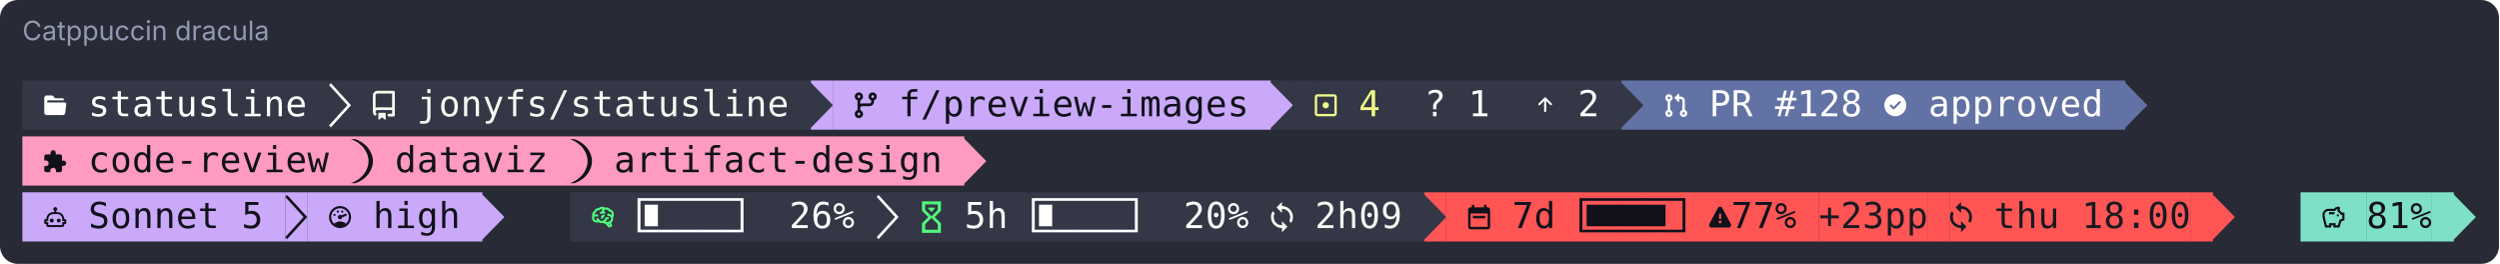
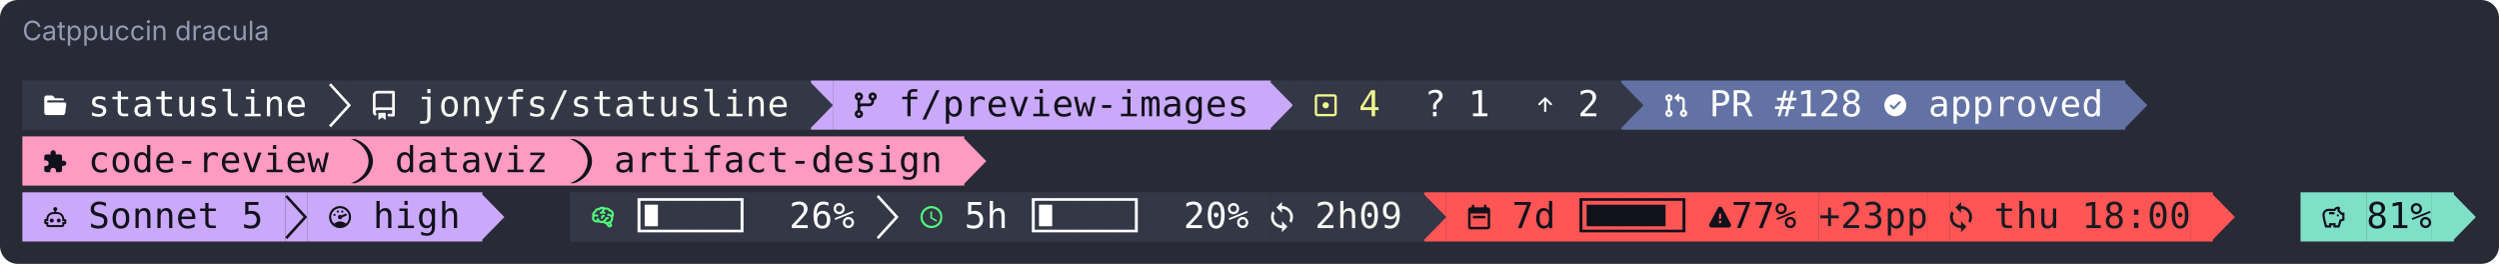
<svg xmlns="http://www.w3.org/2000/svg" width="1118" height="118" viewBox="0 0 1118 118" role="img" aria-label="Catppuccin dracula">
  <rect width="1118" height="118" rx="8" fill="#282a36" />
  <text x="10" y="18" font-family="-apple-system,Segoe UI,system-ui,sans-serif" font-size="12" fill="#9399b2">Catppuccin dracula</text>
  <rect x="10.00" y="36" width="137.20" height="22" fill="rgb(52,55,70)" />
  <path d="M133 1134H400Q466 1134 507 1080L576 989Q582 981 591 981H991Q1022 981 1045 959Q1068 936 1067 905V867H210Q187 867 170.0 850.0Q153 833 153 810Q153 786 170.0 769.0Q187 752 210 752H1123Q1154 752 1177 730Q1200 707 1199 676Q1199 670 1199 667L1144 200Q1144 144 1105.0 105.0Q1066 66 1010 66H133Q78 66 39.0 105.0Q0 144 0 200V1000Q0 1056 39.0 1095.0Q78 1134 133 1134Z" fill="rgb(255,255,255)" transform="translate(19.80 52.00) scale(0.00821 -0.00821)" />
  <text x="44.30" y="52" text-anchor="middle" font-family="ui-monospace,SFMono-Regular,Menlo,Consolas,monospace" font-size="16" fill="rgb(255,255,255)">s</text>
  <text x="54.10" y="52" text-anchor="middle" font-family="ui-monospace,SFMono-Regular,Menlo,Consolas,monospace" font-size="16" fill="rgb(255,255,255)">t</text>
  <text x="63.90" y="52" text-anchor="middle" font-family="ui-monospace,SFMono-Regular,Menlo,Consolas,monospace" font-size="16" fill="rgb(255,255,255)">a</text>
  <text x="73.70" y="52" text-anchor="middle" font-family="ui-monospace,SFMono-Regular,Menlo,Consolas,monospace" font-size="16" fill="rgb(255,255,255)">t</text>
  <text x="83.50" y="52" text-anchor="middle" font-family="ui-monospace,SFMono-Regular,Menlo,Consolas,monospace" font-size="16" fill="rgb(255,255,255)">u</text>
  <text x="93.30" y="52" text-anchor="middle" font-family="ui-monospace,SFMono-Regular,Menlo,Consolas,monospace" font-size="16" fill="rgb(255,255,255)">s</text>
  <text x="103.10" y="52" text-anchor="middle" font-family="ui-monospace,SFMono-Regular,Menlo,Consolas,monospace" font-size="16" fill="rgb(255,255,255)">l</text>
  <text x="112.90" y="52" text-anchor="middle" font-family="ui-monospace,SFMono-Regular,Menlo,Consolas,monospace" font-size="16" fill="rgb(255,255,255)">i</text>
  <text x="122.70" y="52" text-anchor="middle" font-family="ui-monospace,SFMono-Regular,Menlo,Consolas,monospace" font-size="16" fill="rgb(255,255,255)">n</text>
  <text x="132.50" y="52" text-anchor="middle" font-family="ui-monospace,SFMono-Regular,Menlo,Consolas,monospace" font-size="16" fill="rgb(255,255,255)">e</text>
  <rect x="147.20" y="36" width="9.80" height="22" fill="rgb(52,55,70)" />
  <path d="M0 1700 104 1800 1199 602 104 -600 0 -496 1000 602Z" fill="rgb(255,255,255)" transform="translate(147.20 52.00) scale(0.00821 -0.00821)" />
  <rect x="157.00" y="36" width="205.80" height="22" fill="rgb(52,55,70)" />
  <path d="M0 1138Q0 1241 73 1315Q146 1388 250 1388H1125Q1155 1388 1177.0 1366.0Q1199 1344 1200 1313V63Q1200 32 1177 10Q1155 -12 1125 -13H875Q845 -13 822 10Q800 32 800 63Q800 93 822.0 115.0Q844 137 875 138H1049V338H250Q209 338 179 308Q150 278 150 238Q150 196 178 168Q200 146 200 115Q200 85 178.0 62.0Q156 39 125 40Q95 40 72 63Q1 136 0 238ZM1049 1238H250Q209 1238 179 1209Q150 1179 150 1138V467Q199 488 250 488H1049ZM300 163Q300 174 307.0 181.0Q314 188 325 188H675Q686 188 693.0 181.0Q700 174 700 163V-162Q700 -173 693.0 -180.0Q686 -187 675 -187Q666 -187 660 -183L515 -73Q509 -68 500.0 -68.0Q491 -68 485 -73L340 -183Q334 -188 325 -187Q314 -187 307.0 -180.0Q300 -173 300 -162Z" fill="rgb(248,248,242)" transform="translate(166.80 52.00) scale(0.00821 -0.00821)" />
  <text x="191.30" y="52" text-anchor="middle" font-family="ui-monospace,SFMono-Regular,Menlo,Consolas,monospace" font-size="16" fill="rgb(248,248,242)">j</text>
  <text x="201.10" y="52" text-anchor="middle" font-family="ui-monospace,SFMono-Regular,Menlo,Consolas,monospace" font-size="16" fill="rgb(248,248,242)">o</text>
  <text x="210.90" y="52" text-anchor="middle" font-family="ui-monospace,SFMono-Regular,Menlo,Consolas,monospace" font-size="16" fill="rgb(248,248,242)">n</text>
  <text x="220.70" y="52" text-anchor="middle" font-family="ui-monospace,SFMono-Regular,Menlo,Consolas,monospace" font-size="16" fill="rgb(248,248,242)">y</text>
  <text x="230.50" y="52" text-anchor="middle" font-family="ui-monospace,SFMono-Regular,Menlo,Consolas,monospace" font-size="16" fill="rgb(248,248,242)">f</text>
  <text x="240.30" y="52" text-anchor="middle" font-family="ui-monospace,SFMono-Regular,Menlo,Consolas,monospace" font-size="16" fill="rgb(248,248,242)">s</text>
  <text x="250.10" y="52" text-anchor="middle" font-family="ui-monospace,SFMono-Regular,Menlo,Consolas,monospace" font-size="16" fill="rgb(248,248,242)">/</text>
  <text x="259.90" y="52" text-anchor="middle" font-family="ui-monospace,SFMono-Regular,Menlo,Consolas,monospace" font-size="16" fill="rgb(248,248,242)">s</text>
  <text x="269.70" y="52" text-anchor="middle" font-family="ui-monospace,SFMono-Regular,Menlo,Consolas,monospace" font-size="16" fill="rgb(248,248,242)">t</text>
  <text x="279.50" y="52" text-anchor="middle" font-family="ui-monospace,SFMono-Regular,Menlo,Consolas,monospace" font-size="16" fill="rgb(248,248,242)">a</text>
  <text x="289.30" y="52" text-anchor="middle" font-family="ui-monospace,SFMono-Regular,Menlo,Consolas,monospace" font-size="16" fill="rgb(248,248,242)">t</text>
  <text x="299.10" y="52" text-anchor="middle" font-family="ui-monospace,SFMono-Regular,Menlo,Consolas,monospace" font-size="16" fill="rgb(248,248,242)">u</text>
  <text x="308.90" y="52" text-anchor="middle" font-family="ui-monospace,SFMono-Regular,Menlo,Consolas,monospace" font-size="16" fill="rgb(248,248,242)">s</text>
  <text x="318.70" y="52" text-anchor="middle" font-family="ui-monospace,SFMono-Regular,Menlo,Consolas,monospace" font-size="16" fill="rgb(248,248,242)">l</text>
  <text x="328.50" y="52" text-anchor="middle" font-family="ui-monospace,SFMono-Regular,Menlo,Consolas,monospace" font-size="16" fill="rgb(248,248,242)">i</text>
  <text x="338.30" y="52" text-anchor="middle" font-family="ui-monospace,SFMono-Regular,Menlo,Consolas,monospace" font-size="16" fill="rgb(248,248,242)">n</text>
  <text x="348.10" y="52" text-anchor="middle" font-family="ui-monospace,SFMono-Regular,Menlo,Consolas,monospace" font-size="16" fill="rgb(248,248,242)">e</text>
  <rect x="362.80" y="36" width="9.80" height="22" fill="rgb(202,169,250)" />
  <path d="M-72 1812H13L1200 602L13 -612H-72Z" fill="rgb(52,55,70)" transform="translate(362.80 52.00) scale(0.00821 -0.00821)" />
  <rect x="372.60" y="36" width="196.00" height="22" fill="rgb(202,169,250)" />
  <path d="M750 1076Q750 1168 816.0 1234.0Q882 1300 975.0 1300.0Q1068 1300 1134.0 1234.0Q1200 1168 1200 1076Q1200 1004 1158 944Q1116 886 1049 864V800Q1049 698 976 624Q903 550 800 550H400Q359 550 329 522Q299 492 300 450V338Q366 314 408.0 256.0Q450 198 450 126Q450 32 384.0 -34.0Q318 -100 225 -100Q132 -100 66 -34Q0 32 0 126Q0 198 42.0 256.0Q84 314 150 338V864Q84 888 42.0 946.0Q0 1004 0 1076Q0 1168 66.0 1234.0Q132 1300 225.0 1300.0Q318 1300 384.0 1234.0Q450 1168 450 1076Q450 1004 408.0 946.0Q366 888 300 864V680Q348 700 400 700H800Q841 700 871.0 730.0Q901 760 900 800V864Q834 888 792.0 946.0Q750 1004 750 1076ZM225 1000Q255 1000 277.0 1022.0Q299 1044 300 1076Q300 1106 278.0 1128.0Q256 1150 225.0 1150.0Q194 1150 172.0 1128.0Q150 1106 150.0 1075.0Q150 1044 172.0 1022.0Q194 1000 225 1000ZM975 1000Q1005 1000 1027.0 1022.0Q1049 1044 1049.0 1075.0Q1049 1106 1028 1128Q1006 1150 975.0 1150.0Q944 1150 922.0 1128.0Q900 1106 900.0 1075.0Q900 1044 922.0 1022.0Q944 1000 975 1000ZM225 50Q255 50 277 72Q299 94 300 126Q300 156 278.0 178.0Q256 200 225.0 200.0Q194 200 172.0 178.0Q150 156 150.0 125.0Q150 94 172.0 72.0Q194 50 225 50Z" fill="rgb(17,17,27)" transform="translate(382.40 52.00) scale(0.00821 -0.00821)" />
  <text x="406.90" y="52" text-anchor="middle" font-family="ui-monospace,SFMono-Regular,Menlo,Consolas,monospace" font-size="16" fill="rgb(17,17,27)">f</text>
  <text x="416.70" y="52" text-anchor="middle" font-family="ui-monospace,SFMono-Regular,Menlo,Consolas,monospace" font-size="16" fill="rgb(17,17,27)">/</text>
  <text x="426.50" y="52" text-anchor="middle" font-family="ui-monospace,SFMono-Regular,Menlo,Consolas,monospace" font-size="16" fill="rgb(17,17,27)">p</text>
  <text x="436.30" y="52" text-anchor="middle" font-family="ui-monospace,SFMono-Regular,Menlo,Consolas,monospace" font-size="16" fill="rgb(17,17,27)">r</text>
  <text x="446.10" y="52" text-anchor="middle" font-family="ui-monospace,SFMono-Regular,Menlo,Consolas,monospace" font-size="16" fill="rgb(17,17,27)">e</text>
  <text x="455.90" y="52" text-anchor="middle" font-family="ui-monospace,SFMono-Regular,Menlo,Consolas,monospace" font-size="16" fill="rgb(17,17,27)">v</text>
  <text x="465.70" y="52" text-anchor="middle" font-family="ui-monospace,SFMono-Regular,Menlo,Consolas,monospace" font-size="16" fill="rgb(17,17,27)">i</text>
  <text x="475.50" y="52" text-anchor="middle" font-family="ui-monospace,SFMono-Regular,Menlo,Consolas,monospace" font-size="16" fill="rgb(17,17,27)">e</text>
  <text x="485.30" y="52" text-anchor="middle" font-family="ui-monospace,SFMono-Regular,Menlo,Consolas,monospace" font-size="16" fill="rgb(17,17,27)">w</text>
  <text x="495.10" y="52" text-anchor="middle" font-family="ui-monospace,SFMono-Regular,Menlo,Consolas,monospace" font-size="16" fill="rgb(17,17,27)">-</text>
  <text x="504.90" y="52" text-anchor="middle" font-family="ui-monospace,SFMono-Regular,Menlo,Consolas,monospace" font-size="16" fill="rgb(17,17,27)">i</text>
  <text x="514.70" y="52" text-anchor="middle" font-family="ui-monospace,SFMono-Regular,Menlo,Consolas,monospace" font-size="16" fill="rgb(17,17,27)">m</text>
  <text x="524.50" y="52" text-anchor="middle" font-family="ui-monospace,SFMono-Regular,Menlo,Consolas,monospace" font-size="16" fill="rgb(17,17,27)">a</text>
  <text x="534.30" y="52" text-anchor="middle" font-family="ui-monospace,SFMono-Regular,Menlo,Consolas,monospace" font-size="16" fill="rgb(17,17,27)">g</text>
  <text x="544.10" y="52" text-anchor="middle" font-family="ui-monospace,SFMono-Regular,Menlo,Consolas,monospace" font-size="16" fill="rgb(17,17,27)">e</text>
  <text x="553.90" y="52" text-anchor="middle" font-family="ui-monospace,SFMono-Regular,Menlo,Consolas,monospace" font-size="16" fill="rgb(17,17,27)">s</text>
  <rect x="568.60" y="36" width="9.80" height="22" fill="rgb(52,55,70)" />
  <path d="M-72 1812H13L1200 602L13 -612H-72Z" fill="rgb(202,169,250)" transform="translate(568.60 52.00) scale(0.00821 -0.00821)" />
  <rect x="578.40" y="36" width="9.80" height="22" fill="rgb(52,55,70)" />
  <rect x="588.20" y="36" width="29.40" height="22" fill="rgb(52,55,70)" />
  <path d="M1050 1200Q1112 1200 1156 1157Q1200 1113 1200 1050V150Q1200 87 1156 44Q1112 0 1050 0H150Q88 0 44.0 44.0Q0 88 0 150V1050Q0 1113 44.0 1157.0Q88 1201 150 1200ZM150 1072Q142 1072 134 1065Q128 1059 128 1050V150Q128 141 134.0 135.0Q140 129 150 129H1050Q1058 129 1066 135Q1070 141 1070 150V1050Q1070 1059 1066 1065Q1060 1071 1050 1072ZM600 429H596Q524 429 474.0 479.0Q424 529 424.0 600.0Q424 671 474.0 721.0Q524 771 596 771H600Q670 770 719.0 720.0Q768 670 768.0 600.0Q768 530 719.0 480.0Q670 430 600 429Z" fill="rgb(241,250,140)" transform="translate(588.20 52.00) scale(0.00821 -0.00821)" />
  <text x="612.70" y="52" text-anchor="middle" font-family="ui-monospace,SFMono-Regular,Menlo,Consolas,monospace" font-size="16" fill="rgb(241,250,140)">4</text>
  <rect x="617.60" y="36" width="107.80" height="22" fill="rgb(52,55,70)" />
  <text x="642.10" y="52" text-anchor="middle" font-family="ui-monospace,SFMono-Regular,Menlo,Consolas,monospace" font-size="16" fill="rgb(255,255,255)">?</text>
  <text x="661.70" y="52" text-anchor="middle" font-family="ui-monospace,SFMono-Regular,Menlo,Consolas,monospace" font-size="16" fill="rgb(255,255,255)">1</text>
  <path d="M260 616Q244 634 244 656Q244 680 260 696L580 1016Q596 1032 618 1032Q642 1032 658 1016L978 696Q992 680 992 658Q992 634 976 618Q960 602 936 602Q914 602 898 616L676 840V282Q676 258 658 242Q642 226 619.0 226.0Q596 226 580 242Q562 258 562 282V840L340 616Q324 600 300.0 600.0Q276 600 260 616Z" fill="rgb(255,255,255)" transform="translate(686.20 52.00) scale(0.00821 -0.00821)" />
  <text x="710.70" y="52" text-anchor="middle" font-family="ui-monospace,SFMono-Regular,Menlo,Consolas,monospace" font-size="16" fill="rgb(255,255,255)">2</text>
  <rect x="725.40" y="36" width="9.80" height="22" fill="rgb(98,114,164)" />
  <path d="M-72 1812H13L1200 602L13 -612H-72Z" fill="rgb(52,55,70)" transform="translate(725.40 52.00) scale(0.00821 -0.00821)" />
  <rect x="735.20" y="36" width="215.60" height="22" fill="rgb(98,114,164)" />
  <path d="M0 1005Q0 1087 59.0 1146.0Q118 1205 200.0 1205.0Q282 1205 341.0 1146.0Q400 1087 400 1004Q400 940 363.0 889.0Q326 838 267 816V349Q326 328 363 276Q400 225 400 160Q400 78 341.0 19.0Q282 -40 200.0 -40.0Q118 -40 59.0 19.0Q0 78 0 160Q0 224 38 276Q75 327 134 349V816Q75 837 38 889Q0 941 0 1005ZM505 1020 718 1233Q725 1240 733 1240Q742 1240 749.0 1234.0Q756 1228 756 1218V1072H845Q937 1072 1001 1006Q1066 941 1066 849V349Q1125 328 1163 276Q1200 225 1200 160Q1200 78 1141.0 19.0Q1082 -40 1000.0 -40.0Q918 -40 859.0 19.0Q800 78 800 160Q800 224 837 276Q874 327 933 349V849Q933 885 907 912Q881 938 845 938H756V792V791Q756 782 749.0 776.0Q742 770 733 769Q724 769 718 776L505 989Q498 996 498 1005Q498 1013 505 1020ZM154 1052Q134 1033 134.0 1005.0Q134 977 154 958Q174 938 200 938Q227 938 247.0 958.0Q267 978 267 1005Q267 1033 247 1052Q227 1072 200.0 1072.0Q173 1072 154 1052ZM154 207Q134 188 134.0 160.0Q134 132 154 113Q174 93 200 93Q227 93 247.0 113.0Q267 133 267 160Q267 188 247 207Q227 227 200.0 227.0Q173 227 154 207ZM933 160Q933 132 953 113Q973 93 1000.0 93.0Q1027 93 1047.0 113.0Q1067 133 1066 160Q1066 188 1047.0 207.0Q1028 226 1000 227Q972 227 953 207Q933 187 933 160Z" fill="rgb(255,255,255)" transform="translate(745.00 52.00) scale(0.00821 -0.00821)" />
  <text x="769.50" y="52" text-anchor="middle" font-family="ui-monospace,SFMono-Regular,Menlo,Consolas,monospace" font-size="16" fill="rgb(255,255,255)">P</text>
  <text x="779.30" y="52" text-anchor="middle" font-family="ui-monospace,SFMono-Regular,Menlo,Consolas,monospace" font-size="16" fill="rgb(255,255,255)">R</text>
  <text x="798.90" y="52" text-anchor="middle" font-family="ui-monospace,SFMono-Regular,Menlo,Consolas,monospace" font-size="16" fill="rgb(255,255,255)">#</text>
  <text x="808.70" y="52" text-anchor="middle" font-family="ui-monospace,SFMono-Regular,Menlo,Consolas,monospace" font-size="16" fill="rgb(255,255,255)">1</text>
  <text x="818.50" y="52" text-anchor="middle" font-family="ui-monospace,SFMono-Regular,Menlo,Consolas,monospace" font-size="16" fill="rgb(255,255,255)">2</text>
  <text x="828.30" y="52" text-anchor="middle" font-family="ui-monospace,SFMono-Regular,Menlo,Consolas,monospace" font-size="16" fill="rgb(255,255,255)">8</text>
  <path d="M832 1152Q943 1104 1024 1024Q1104 944 1152.0 833.0Q1200 722 1199 600Q1199 478 1152 367Q1104 256 1024.0 176.0Q944 96 832 48Q722 0 600.0 0.0Q478 0 367.0 48.0Q256 96 176.0 176.0Q96 256 48.0 367.0Q0 478 0.0 600.0Q0 722 48.0 833.0Q96 944 176.0 1024.0Q256 1104 367.0 1152.0Q478 1200 600.0 1200.0Q722 1200 832 1152ZM883 729Q898 745 898 767Q898 790 881.0 807.0Q864 824 842 823Q820 823 803 808L506 511L396 621Q380 636 357.0 636.0Q334 636 318 620Q301 603 301 580Q301 558 316 542L466 391Q483 374 506 375Q529 375 546 391Z" fill="rgb(255,255,255)" transform="translate(843.00 52.00) scale(0.00821 -0.00821)" />
  <text x="867.50" y="52" text-anchor="middle" font-family="ui-monospace,SFMono-Regular,Menlo,Consolas,monospace" font-size="16" fill="rgb(255,255,255)">a</text>
  <text x="877.30" y="52" text-anchor="middle" font-family="ui-monospace,SFMono-Regular,Menlo,Consolas,monospace" font-size="16" fill="rgb(255,255,255)">p</text>
  <text x="887.10" y="52" text-anchor="middle" font-family="ui-monospace,SFMono-Regular,Menlo,Consolas,monospace" font-size="16" fill="rgb(255,255,255)">p</text>
  <text x="896.90" y="52" text-anchor="middle" font-family="ui-monospace,SFMono-Regular,Menlo,Consolas,monospace" font-size="16" fill="rgb(255,255,255)">r</text>
  <text x="906.70" y="52" text-anchor="middle" font-family="ui-monospace,SFMono-Regular,Menlo,Consolas,monospace" font-size="16" fill="rgb(255,255,255)">o</text>
  <text x="916.50" y="52" text-anchor="middle" font-family="ui-monospace,SFMono-Regular,Menlo,Consolas,monospace" font-size="16" fill="rgb(255,255,255)">v</text>
  <text x="926.30" y="52" text-anchor="middle" font-family="ui-monospace,SFMono-Regular,Menlo,Consolas,monospace" font-size="16" fill="rgb(255,255,255)">e</text>
  <text x="936.10" y="52" text-anchor="middle" font-family="ui-monospace,SFMono-Regular,Menlo,Consolas,monospace" font-size="16" fill="rgb(255,255,255)">d</text>
  <path d="M-72 1812H13L1200 602L13 -612H-72Z" fill="rgb(98,114,164)" transform="translate(950.80 52.00) scale(0.00821 -0.00821)" />
  <rect x="10.00" y="61" width="421.40" height="22" fill="rgb(255,154,193)" />
  <path d="M1055 626H969V857Q969 903 935.5 936.5Q902 970 857 970H627V1056Q627 1115 585.5 1157.5Q544 1200 485.0 1200.0Q426 1200 384.5 1157.0Q343 1114 343 1056V970H113Q67 970 33.5 936.5Q0 903 0 857V640H86Q150 640 194.5 594.5Q239 549 239.0 484.5Q239 420 194.5 374.5Q150 329 86 329H0V112Q0 66 33.5 33.0Q67 0 113 0H329V86Q329 150 375.0 194.0Q421 238 485.0 238.0Q549 238 594.5 194.0Q640 150 640 86V0H857Q903 0 936.0 33.5Q969 67 969 112V343H1055Q1114 343 1157.0 384.5Q1200 426 1200.0 484.5Q1200 543 1157.0 584.5Q1114 626 1055 626Z" fill="rgb(17,17,27)" transform="translate(19.80 77.00) scale(0.00821 -0.00821)" />
  <text x="44.30" y="77" text-anchor="middle" font-family="ui-monospace,SFMono-Regular,Menlo,Consolas,monospace" font-size="16" fill="rgb(17,17,27)">c</text>
  <text x="54.10" y="77" text-anchor="middle" font-family="ui-monospace,SFMono-Regular,Menlo,Consolas,monospace" font-size="16" fill="rgb(17,17,27)">o</text>
  <text x="63.90" y="77" text-anchor="middle" font-family="ui-monospace,SFMono-Regular,Menlo,Consolas,monospace" font-size="16" fill="rgb(17,17,27)">d</text>
  <text x="73.70" y="77" text-anchor="middle" font-family="ui-monospace,SFMono-Regular,Menlo,Consolas,monospace" font-size="16" fill="rgb(17,17,27)">e</text>
  <text x="83.50" y="77" text-anchor="middle" font-family="ui-monospace,SFMono-Regular,Menlo,Consolas,monospace" font-size="16" fill="rgb(17,17,27)">-</text>
  <text x="93.30" y="77" text-anchor="middle" font-family="ui-monospace,SFMono-Regular,Menlo,Consolas,monospace" font-size="16" fill="rgb(17,17,27)">r</text>
  <text x="103.10" y="77" text-anchor="middle" font-family="ui-monospace,SFMono-Regular,Menlo,Consolas,monospace" font-size="16" fill="rgb(17,17,27)">e</text>
  <text x="112.90" y="77" text-anchor="middle" font-family="ui-monospace,SFMono-Regular,Menlo,Consolas,monospace" font-size="16" fill="rgb(17,17,27)">v</text>
  <text x="122.70" y="77" text-anchor="middle" font-family="ui-monospace,SFMono-Regular,Menlo,Consolas,monospace" font-size="16" fill="rgb(17,17,27)">i</text>
  <text x="132.50" y="77" text-anchor="middle" font-family="ui-monospace,SFMono-Regular,Menlo,Consolas,monospace" font-size="16" fill="rgb(17,17,27)">e</text>
  <text x="142.30" y="77" text-anchor="middle" font-family="ui-monospace,SFMono-Regular,Menlo,Consolas,monospace" font-size="16" fill="rgb(17,17,27)">w</text>
  <path d="M239 -600Q471 -519 658.0 -383.0Q845 -247 961.0 -86.0Q1077 75 1138.0 250.0Q1199 425 1200 599Q1200 773 1138 947Q1077 1122 961 1284Q845 1445 658.0 1581.0Q471 1717 239 1800H0Q232 1717 419.0 1581.0Q606 1445 722.0 1284.0Q838 1123 900 947Q961 772 961 599Q961 425 899.0 250.0Q837 75 720 -84Q603 -244 418 -381Q233 -517 0 -600Z" fill="rgb(17,17,27)" transform="translate(157.00 77.00) scale(0.00821 -0.00821)" />
  <text x="181.50" y="77" text-anchor="middle" font-family="ui-monospace,SFMono-Regular,Menlo,Consolas,monospace" font-size="16" fill="rgb(17,17,27)">d</text>
  <text x="191.30" y="77" text-anchor="middle" font-family="ui-monospace,SFMono-Regular,Menlo,Consolas,monospace" font-size="16" fill="rgb(17,17,27)">a</text>
  <text x="201.10" y="77" text-anchor="middle" font-family="ui-monospace,SFMono-Regular,Menlo,Consolas,monospace" font-size="16" fill="rgb(17,17,27)">t</text>
  <text x="210.90" y="77" text-anchor="middle" font-family="ui-monospace,SFMono-Regular,Menlo,Consolas,monospace" font-size="16" fill="rgb(17,17,27)">a</text>
  <text x="220.70" y="77" text-anchor="middle" font-family="ui-monospace,SFMono-Regular,Menlo,Consolas,monospace" font-size="16" fill="rgb(17,17,27)">v</text>
  <text x="230.50" y="77" text-anchor="middle" font-family="ui-monospace,SFMono-Regular,Menlo,Consolas,monospace" font-size="16" fill="rgb(17,17,27)">i</text>
  <text x="240.30" y="77" text-anchor="middle" font-family="ui-monospace,SFMono-Regular,Menlo,Consolas,monospace" font-size="16" fill="rgb(17,17,27)">z</text>
  <path d="M239 -600Q471 -519 658.0 -383.0Q845 -247 961.0 -86.0Q1077 75 1138.0 250.0Q1199 425 1200 599Q1200 773 1138 947Q1077 1122 961 1284Q845 1445 658.0 1581.0Q471 1717 239 1800H0Q232 1717 419.0 1581.0Q606 1445 722.0 1284.0Q838 1123 900 947Q961 772 961 599Q961 425 899.0 250.0Q837 75 720 -84Q603 -244 418 -381Q233 -517 0 -600Z" fill="rgb(17,17,27)" transform="translate(255.00 77.00) scale(0.00821 -0.00821)" />
  <text x="279.50" y="77" text-anchor="middle" font-family="ui-monospace,SFMono-Regular,Menlo,Consolas,monospace" font-size="16" fill="rgb(17,17,27)">a</text>
  <text x="289.30" y="77" text-anchor="middle" font-family="ui-monospace,SFMono-Regular,Menlo,Consolas,monospace" font-size="16" fill="rgb(17,17,27)">r</text>
  <text x="299.10" y="77" text-anchor="middle" font-family="ui-monospace,SFMono-Regular,Menlo,Consolas,monospace" font-size="16" fill="rgb(17,17,27)">t</text>
  <text x="308.90" y="77" text-anchor="middle" font-family="ui-monospace,SFMono-Regular,Menlo,Consolas,monospace" font-size="16" fill="rgb(17,17,27)">i</text>
  <text x="318.70" y="77" text-anchor="middle" font-family="ui-monospace,SFMono-Regular,Menlo,Consolas,monospace" font-size="16" fill="rgb(17,17,27)">f</text>
  <text x="328.50" y="77" text-anchor="middle" font-family="ui-monospace,SFMono-Regular,Menlo,Consolas,monospace" font-size="16" fill="rgb(17,17,27)">a</text>
  <text x="338.30" y="77" text-anchor="middle" font-family="ui-monospace,SFMono-Regular,Menlo,Consolas,monospace" font-size="16" fill="rgb(17,17,27)">c</text>
  <text x="348.10" y="77" text-anchor="middle" font-family="ui-monospace,SFMono-Regular,Menlo,Consolas,monospace" font-size="16" fill="rgb(17,17,27)">t</text>
  <text x="357.90" y="77" text-anchor="middle" font-family="ui-monospace,SFMono-Regular,Menlo,Consolas,monospace" font-size="16" fill="rgb(17,17,27)">-</text>
  <text x="367.70" y="77" text-anchor="middle" font-family="ui-monospace,SFMono-Regular,Menlo,Consolas,monospace" font-size="16" fill="rgb(17,17,27)">d</text>
  <text x="377.50" y="77" text-anchor="middle" font-family="ui-monospace,SFMono-Regular,Menlo,Consolas,monospace" font-size="16" fill="rgb(17,17,27)">e</text>
  <text x="387.30" y="77" text-anchor="middle" font-family="ui-monospace,SFMono-Regular,Menlo,Consolas,monospace" font-size="16" fill="rgb(17,17,27)">s</text>
  <text x="397.10" y="77" text-anchor="middle" font-family="ui-monospace,SFMono-Regular,Menlo,Consolas,monospace" font-size="16" fill="rgb(17,17,27)">i</text>
  <text x="406.90" y="77" text-anchor="middle" font-family="ui-monospace,SFMono-Regular,Menlo,Consolas,monospace" font-size="16" fill="rgb(17,17,27)">g</text>
  <text x="416.70" y="77" text-anchor="middle" font-family="ui-monospace,SFMono-Regular,Menlo,Consolas,monospace" font-size="16" fill="rgb(17,17,27)">n</text>
  <path d="M-72 1812H13L1200 602L13 -612H-72Z" fill="rgb(255,154,193)" transform="translate(431.40 77.00) scale(0.00821 -0.00821)" />
  <rect x="10.00" y="86" width="117.60" height="22" fill="rgb(202,169,250)" />
  <path d="M898 409Q898 365 866.0 333.5Q834 302 790.0 302.0Q746 302 714.0 333.5Q682 365 682.0 410.0Q682 455 714.0 486.5Q746 518 790.0 518.0Q834 518 866.0 486.5Q898 455 898 409ZM408 518Q364 518 332.0 486.5Q300 455 300.0 410.0Q300 365 333.0 333.5Q366 302 410.0 302.0Q454 302 486.0 333.5Q518 365 518.0 410.0Q518 455 486.0 486.5Q454 518 408 518ZM1200 437V274Q1200 251 1183.0 235.5Q1166 220 1144 220H1090V164Q1090 120 1058.0 88.0Q1026 56 980 56H220Q174 56 142.0 88.0Q110 120 110 164V220H56Q34 220 17.0 235.0Q0 250 0 274V437Q0 460 16.0 475.0Q32 490 56 490H110Q110 595 161.0 683.0Q212 771 300.0 822.5Q388 874 490 874H546V943Q522 956 506.0 981.0Q490 1006 490 1037Q490 1081 522.0 1112.5Q554 1144 600.0 1144.0Q646 1144 678.0 1112.0Q710 1080 710 1037Q710 1006 694.0 980.5Q678 955 654 943V874H710Q812 874 900.0 822.5Q988 771 1039.0 683.0Q1090 595 1090 490H1144Q1166 490 1183.0 475.0Q1200 460 1200 437ZM1090 384H980V490Q980 564 944.0 627.0Q908 690 846.0 727.0Q784 764 710 764H490Q416 764 353.0 727.0Q290 690 255.0 627.5Q220 565 220 490V384H110V327H220V164H980V327H1090Z" fill="rgb(17,17,27)" transform="translate(19.80 102.00) scale(0.00821 -0.00821)" />
  <text x="44.30" y="102" text-anchor="middle" font-family="ui-monospace,SFMono-Regular,Menlo,Consolas,monospace" font-size="16" fill="rgb(17,17,27)">S</text>
  <text x="54.10" y="102" text-anchor="middle" font-family="ui-monospace,SFMono-Regular,Menlo,Consolas,monospace" font-size="16" fill="rgb(17,17,27)">o</text>
  <text x="63.90" y="102" text-anchor="middle" font-family="ui-monospace,SFMono-Regular,Menlo,Consolas,monospace" font-size="16" fill="rgb(17,17,27)">n</text>
  <text x="73.70" y="102" text-anchor="middle" font-family="ui-monospace,SFMono-Regular,Menlo,Consolas,monospace" font-size="16" fill="rgb(17,17,27)">n</text>
  <text x="83.50" y="102" text-anchor="middle" font-family="ui-monospace,SFMono-Regular,Menlo,Consolas,monospace" font-size="16" fill="rgb(17,17,27)">e</text>
  <text x="93.30" y="102" text-anchor="middle" font-family="ui-monospace,SFMono-Regular,Menlo,Consolas,monospace" font-size="16" fill="rgb(17,17,27)">t</text>
  <text x="112.90" y="102" text-anchor="middle" font-family="ui-monospace,SFMono-Regular,Menlo,Consolas,monospace" font-size="16" fill="rgb(17,17,27)">5</text>
  <rect x="127.60" y="86" width="9.80" height="22" fill="rgb(202,169,250)" />
  <path d="M0 1700 104 1800 1199 602 104 -600 0 -496 1000 602Z" fill="rgb(17,17,27)" transform="translate(127.60 102.00) scale(0.00821 -0.00821)" />
  <rect x="137.40" y="86" width="78.40" height="22" fill="rgb(202,169,250)" />
  <path d="M600 1200Q482 1200 370.5 1155.0Q259 1110 174.5 1025.5Q90 941 45.0 829.5Q0 718 0.0 599.5Q0 481 45.0 370.0Q90 259 174.5 174.5Q259 90 370.5 45.0Q482 0 600.0 0.0Q718 0 829.5 45.0Q941 90 1025.0 174.5Q1109 259 1154.5 370.0Q1200 481 1200.0 599.5Q1200 718 1154.5 829.5Q1109 941 1025.0 1025.5Q941 1110 829.5 1155.0Q718 1200 600 1200ZM600 1082Q729 1082 840.5 1017.0Q952 952 1016.5 840.5Q1081 729 1081 600Q1081 493 1039.0 400.0Q997 307 918 240Q856 299 773.0 330.0Q690 361 600 361Q420 361 282 240Q203 307 161.0 400.0Q119 493 119 600Q119 729 183.5 840.5Q248 952 359.5 1017.0Q471 1082 600 1082ZM479 961Q454 961 437.0 944.0Q420 927 420.0 901.5Q420 876 437.0 858.0Q454 840 479.5 840.0Q505 840 523.0 858.0Q541 876 541.0 901.5Q541 927 522.5 944.0Q504 961 479 961ZM721 961Q696 961 677.5 944.0Q659 927 659.0 901.5Q659 876 677.0 858.0Q695 840 720.5 840.0Q746 840 763.0 858.0Q780 876 780.0 901.5Q780 927 763.0 944.0Q746 961 721 961ZM907 783Q899 783 885 780L673 693Q648 713 615.5 718.5Q583 724 555 710Q510 693 490.5 646.5Q471 600 489.0 555.0Q507 510 553.5 490.0Q600 470 645 490Q676 501 695.5 526.5Q715 552 721 583L930 668Q952 676 962.0 700.0Q972 724 963 746Q955 763 939.5 773.0Q924 783 907 783ZM298 780Q273 780 256.5 763.0Q240 746 240.0 721.0Q240 696 256.5 677.5Q273 659 298.5 659.0Q324 659 342.0 677.5Q360 696 360.0 721.0Q360 746 341.5 763.0Q323 780 298 780Z" fill="rgb(17,17,27)" transform="translate(147.20 102.00) scale(0.00821 -0.00821)" />
  <text x="171.70" y="102" text-anchor="middle" font-family="ui-monospace,SFMono-Regular,Menlo,Consolas,monospace" font-size="16" fill="rgb(17,17,27)">h</text>
  <text x="181.50" y="102" text-anchor="middle" font-family="ui-monospace,SFMono-Regular,Menlo,Consolas,monospace" font-size="16" fill="rgb(17,17,27)">i</text>
  <text x="191.30" y="102" text-anchor="middle" font-family="ui-monospace,SFMono-Regular,Menlo,Consolas,monospace" font-size="16" fill="rgb(17,17,27)">g</text>
  <text x="201.10" y="102" text-anchor="middle" font-family="ui-monospace,SFMono-Regular,Menlo,Consolas,monospace" font-size="16" fill="rgb(17,17,27)">h</text>
  <path d="M-72 1812H13L1200 602L13 -612H-72Z" fill="rgb(202,169,250)" transform="translate(215.80 102.00) scale(0.00821 -0.00821)" />
  <rect x="255.00" y="86" width="9.80" height="22" fill="rgb(52,55,70)" />
  <rect x="264.80" y="86" width="9.80" height="22" fill="rgb(52,55,70)" />
  <path d="M1156 519Q1159 450 1130.0 388.5Q1101 327 1046 286L1090 201Q1112 157 1094.0 114.0Q1076 71 1032 55L986 41Q972 35 952 36Q905 36 875 74L752 220Q673 234 609 283Q565 272 521 272Q442 272 375 316Q328 302 280 305Q211 302 146.5 331.0Q82 360 43.5 416.5Q5 473 2 541Q-4 607 24 665Q-3 734 19 802Q52 887 134 934Q159 1008 223.0 1052.5Q287 1097 368 1091Q439 1157 535.0 1164.0Q631 1171 708 1113Q746 1124 785 1124Q846 1124 899.0 1099.0Q952 1074 991 1027Q1079 1002 1138.0 931.0Q1197 860 1200 767Q1206 665 1150 582Q1156 549 1156 519ZM862 602Q889 599 905.5 581.5Q922 564 922.0 539.0Q922 514 905.5 497.5Q889 481 864 481H826Q799 399 732 346L776 333Q960 336 1018 424Q1048 471 1043 522V525Q1040 586 993.5 629.5Q947 673 884 670Q862 670 844.0 686.5Q826 703 826.0 728.0Q826 753 844.0 769.5Q862 786 884 786Q997 783 1082 711Q1085 736 1084 764Q1081 825 1048 860Q1007 901 917 913Q892 971 846 995Q808 1017 760 1009Q719 1001 689.0 978.5Q659 956 659 934Q659 926 664.5 909.5Q670 893 673 890Q698 890 715.0 873.5Q732 857 732.0 832.5Q732 808 714.5 790.0Q697 772 673 772Q626 775 590 805Q549 778 497 772Q472 772 452.5 787.0Q433 802 431.5 825.5Q430 849 445.5 868.0Q461 887 486 890Q503 893 516 898Q541 912 541 934Q541 995 579 1042Q491 1064 409 965Q327 979 288.0 958.0Q249 937 225 852Q178 830 161 811Q136 789 128 747Q224 766 315 734Q337 726 348.0 704.0Q359 682 351.0 658.5Q343 635 321.0 625.0Q299 615 274 624Q208 651 140 626Q129 615 123 594Q123 580 123.0 549.5Q123 519 138.0 490.5Q153 462 181 445Q228 420 280 421Q269 443 259.0 467.5Q249 492 260.5 515.5Q272 539 295.0 547.0Q318 555 341.5 544.0Q365 533 373 509Q390 459 431.0 426.0Q472 393 527 387Q588 390 637.0 424.5Q686 459 714 514Q722 569 766 588Q796 602 862 602ZM980 162 944 239 903 231Q902 231 960 157ZM708 668Q708 690 693.0 708.0Q678 726 653 728Q590 731 541 690Q489 635 491 561Q491 536 509.0 519.5Q527 503 551.5 503.0Q576 503 592.5 519.5Q609 536 609.0 560.5Q609 585 623 605Q634 613 647 613Q672 613 690.0 628.0Q708 643 708 668Z" fill="rgb(80,250,123)" transform="translate(264.80 102.00) scale(0.00821 -0.00821)" />
  <rect x="274.60" y="86" width="117.60" height="22" fill="rgb(52,55,70)" />
  <path d="M1210 -88V-231H100V1631H1210V1486H259V-88ZM489 1274H1210V100H489Z" fill="rgb(255,255,255)" transform="translate(284.40 102.00) scale(0.00821 -0.00821)" />
  <path d="M-10 1631H1210V1486H-10ZM-10 -88H1210V-231H-10Z" fill="rgb(255,255,255)" transform="translate(294.20 102.00) scale(0.00821 -0.00821)" />
  <path d="M-10 1631H1210V1486H-10ZM-10 -88H1210V-231H-10Z" fill="rgb(255,255,255)" transform="translate(304.00 102.00) scale(0.00821 -0.00821)" />
  <path d="M-10 1631H1210V1486H-10ZM-10 -88H1210V-231H-10Z" fill="rgb(255,255,255)" transform="translate(313.80 102.00) scale(0.00821 -0.00821)" />
  <path d="M-10.0 -88.0V-231.0H1100.0V1631.0H-10.0V1486.0H941.0V-88.0Z" fill="rgb(255,255,255)" transform="translate(323.60 102.00) scale(0.00821 -0.00821)" />
  <text x="357.90" y="102" text-anchor="middle" font-family="ui-monospace,SFMono-Regular,Menlo,Consolas,monospace" font-size="16" fill="rgb(255,255,255)">2</text>
  <text x="367.70" y="102" text-anchor="middle" font-family="ui-monospace,SFMono-Regular,Menlo,Consolas,monospace" font-size="16" fill="rgb(255,255,255)">6</text>
  <text x="377.50" y="102" text-anchor="middle" font-family="ui-monospace,SFMono-Regular,Menlo,Consolas,monospace" font-size="16" fill="rgb(255,255,255)">%</text>
  <rect x="392.20" y="86" width="9.80" height="22" fill="rgb(52,55,70)" />
  <path d="M0 1700 104 1800 1199 602 104 -600 0 -496 1000 602Z" fill="rgb(255,255,255)" transform="translate(392.20 102.00) scale(0.00821 -0.00821)" />
  <rect x="402.00" y="86" width="9.80" height="22" fill="rgb(52,55,70)" />
  <rect x="411.80" y="86" width="9.80" height="22" fill="rgb(52,55,70)" />
-   <path d="M84 1459H1116V943L774 600Q772 600 1116 258V-259H84V258L426 600Q428 600 84 943ZM942 214 600 556 256 214V-89H942ZM600 645 942 988V1291H256V988ZM426 1117H774V1053L600 879L426 1053Z" fill="rgb(80,250,123)" transform="translate(411.80 102.00) scale(0.00821 -0.00821)" />
+   <path d="M600 118Q729 118 840.5 183.0Q952 248 1016.5 359.0Q1081 470 1081.0 599.5Q1081 729 1016.5 840.5Q952 952 840.5 1017.0Q729 1082 600.0 1082.0Q471 1082 359.5 1017.0Q248 952 183.5 840.5Q119 729 119.0 599.5Q119 470 183.5 359.0Q248 248 359.5 183.0Q471 118 600 118ZM600 1200Q718 1200 829.5 1155.0Q941 1110 1025.0 1025.5Q1109 941 1154.5 829.5Q1200 718 1200.0 599.5Q1200 481 1154.5 370.0Q1109 259 1025.0 174.5Q941 90 829.5 45.0Q718 0 600 0Q437 0 299.0 80.0Q161 160 80.5 298.0Q0 436 0 600Q0 718 45.0 829.5Q90 941 174.5 1025.5Q259 1110 370.5 1155.0Q482 1200 600 1200ZM631 902V586L902 425L857 349L541 541V902Z" fill="rgb(80,250,123)" transform="translate(411.80 102.00) scale(0.00821 -0.00821)" />
  <rect x="421.60" y="86" width="147.00" height="22" fill="rgb(52,55,70)" />
  <text x="436.30" y="102" text-anchor="middle" font-family="ui-monospace,SFMono-Regular,Menlo,Consolas,monospace" font-size="16" fill="rgb(255,255,255)">5</text>
  <text x="446.10" y="102" text-anchor="middle" font-family="ui-monospace,SFMono-Regular,Menlo,Consolas,monospace" font-size="16" fill="rgb(255,255,255)">h</text>
  <path d="M1210 -88V-231H100V1631H1210V1486H259V-88ZM489 1274H1210V100H489Z" fill="rgb(255,255,255)" transform="translate(460.80 102.00) scale(0.00821 -0.00821)" />
  <path d="M-10 1631H1210V1486H-10ZM-10 -88H1210V-231H-10Z" fill="rgb(255,255,255)" transform="translate(470.60 102.00) scale(0.00821 -0.00821)" />
  <path d="M-10 1631H1210V1486H-10ZM-10 -88H1210V-231H-10Z" fill="rgb(255,255,255)" transform="translate(480.40 102.00) scale(0.00821 -0.00821)" />
  <path d="M-10 1631H1210V1486H-10ZM-10 -88H1210V-231H-10Z" fill="rgb(255,255,255)" transform="translate(490.20 102.00) scale(0.00821 -0.00821)" />
  <path d="M-10.0 -88.0V-231.0H1100.0V1631.0H-10.0V1486.0H941.0V-88.0Z" fill="rgb(255,255,255)" transform="translate(500.00 102.00) scale(0.00821 -0.00821)" />
  <text x="534.30" y="102" text-anchor="middle" font-family="ui-monospace,SFMono-Regular,Menlo,Consolas,monospace" font-size="16" fill="rgb(255,255,255)">2</text>
  <text x="544.10" y="102" text-anchor="middle" font-family="ui-monospace,SFMono-Regular,Menlo,Consolas,monospace" font-size="16" fill="rgb(255,255,255)">0</text>
  <text x="553.90" y="102" text-anchor="middle" font-family="ui-monospace,SFMono-Regular,Menlo,Consolas,monospace" font-size="16" fill="rgb(255,255,255)">%</text>
  <rect x="568.60" y="86" width="58.80" height="22" fill="rgb(52,55,70)" />
  <path d="M600 151Q477 151 373.5 210.5Q270 270 211.0 373.5Q152 477 152 600Q152 712 204 811L95 920Q0 773 0 600Q0 439 81.0 300.0Q162 161 300.5 80.5Q439 0 600 0V-225L899 77L600 376ZM600 1201V1425L302 1123L600 825V1050Q723 1050 826.5 990.0Q930 930 989.5 826.5Q1049 723 1049 600Q1049 488 996 390L1105 281Q1200 428 1200 600Q1200 761 1119.5 899.5Q1039 1038 900.0 1119.5Q761 1201 600 1201Z" fill="rgb(248,248,242)" transform="translate(568.60 102.00) scale(0.00821 -0.00821)" />
  <text x="593.10" y="102" text-anchor="middle" font-family="ui-monospace,SFMono-Regular,Menlo,Consolas,monospace" font-size="16" fill="rgb(248,248,242)">2</text>
  <text x="602.90" y="102" text-anchor="middle" font-family="ui-monospace,SFMono-Regular,Menlo,Consolas,monospace" font-size="16" fill="rgb(248,248,242)">h</text>
  <text x="612.70" y="102" text-anchor="middle" font-family="ui-monospace,SFMono-Regular,Menlo,Consolas,monospace" font-size="16" fill="rgb(248,248,242)">0</text>
  <text x="622.50" y="102" text-anchor="middle" font-family="ui-monospace,SFMono-Regular,Menlo,Consolas,monospace" font-size="16" fill="rgb(248,248,242)">9</text>
  <rect x="627.40" y="86" width="9.80" height="22" fill="rgb(52,55,70)" />
  <rect x="637.20" y="86" width="9.80" height="22" fill="rgb(255,85,85)" />
  <path d="M-72 1812H13L1200 602L13 -612H-72Z" fill="rgb(52,55,70)" transform="translate(637.20 102.00) scale(0.00821 -0.00821)" />
  <rect x="647.00" y="86" width="166.60" height="22" fill="rgb(255,85,85)" />
  <path d="M200 1268H334V1132H866V1268Q865 1268 999 1268V1132H1065Q1122 1132 1161.0 1093.0Q1200 1054 1200 998V68Q1200 10 1161.0 -29.0Q1122 -68 1065 -68H135Q78 -68 39.0 -29.0Q0 10 0 68V998Q0 1056 39.0 1094.0Q78 1132 135 1132H200ZM135 798V68H1065V798ZM265 668H935V532H265Z" fill="rgb(17,17,27)" transform="translate(656.80 102.00) scale(0.00821 -0.00821)" />
  <text x="681.30" y="102" text-anchor="middle" font-family="ui-monospace,SFMono-Regular,Menlo,Consolas,monospace" font-size="16" fill="rgb(17,17,27)">7</text>
  <text x="691.10" y="102" text-anchor="middle" font-family="ui-monospace,SFMono-Regular,Menlo,Consolas,monospace" font-size="16" fill="rgb(17,17,27)">d</text>
  <path d="M1210 -88V-231H100V1631H1210V1486H259V-88ZM489 1274H1210V100H489Z" fill="rgb(17,17,27)" transform="translate(705.80 102.00) scale(0.00821 -0.00821)" />
  <path d="M-10 1631H1210V1486H-10ZM-10 1274H1210V100H-10ZM-10 -88H1210V-231H-10Z" fill="rgb(17,17,27)" transform="translate(715.60 102.00) scale(0.00821 -0.00821)" />
  <path d="M-10 1631H1210V1486H-10ZM-10 1274H1210V100H-10ZM-10 -88H1210V-231H-10Z" fill="rgb(17,17,27)" transform="translate(725.40 102.00) scale(0.00821 -0.00821)" />
  <path d="M-10 1631H1210V1486H-10ZM-10 1274H1210V100H-10ZM-10 -88H1210V-231H-10Z" fill="rgb(17,17,27)" transform="translate(735.20 102.00) scale(0.00821 -0.00821)" />
  <path d="M-10.0 -88.0V-231.0H1100.0V1631.0H-10.0V1486.0H941.0V-88.0Z" fill="rgb(17,17,27)" transform="translate(745.00 102.00) scale(0.00821 -0.00821)" />
  <path d="M482 1099Q507 1145 553 1162Q600 1179 647.0 1162.0Q694 1145 718 1099L1184 226Q1200 196 1200 163Q1200 107 1160 68Q1121 29 1066 29H134Q79 29 39 68Q0 107 0 163Q0 196 16 226ZM560 779Q543 762 543 738V546Q543 522 560 506Q577 489 600.0 489.0Q623 489 640.0 506.0Q657 523 657 546V738Q657 761 640 779Q623 795 600.0 795.0Q577 795 560 779ZM600 412Q569 412 546 390Q523 367 523.0 336.0Q523 305 546.0 282.0Q569 259 600.0 259.0Q631 259 654.0 282.0Q677 305 677.0 336.0Q677 367 654.0 390.0Q631 413 600 412Z" fill="rgb(17,17,27)" transform="translate(764.60 102.00) scale(0.00821 -0.00821)" />
  <text x="779.30" y="102" text-anchor="middle" font-family="ui-monospace,SFMono-Regular,Menlo,Consolas,monospace" font-size="16" fill="rgb(17,17,27)">7</text>
  <text x="789.10" y="102" text-anchor="middle" font-family="ui-monospace,SFMono-Regular,Menlo,Consolas,monospace" font-size="16" fill="rgb(17,17,27)">7</text>
  <text x="798.90" y="102" text-anchor="middle" font-family="ui-monospace,SFMono-Regular,Menlo,Consolas,monospace" font-size="16" fill="rgb(17,17,27)">%</text>
  <rect x="813.60" y="86" width="49.00" height="22" fill="rgb(255,85,85)" />
  <text x="818.50" y="102" text-anchor="middle" font-family="ui-monospace,SFMono-Regular,Menlo,Consolas,monospace" font-size="16" fill="rgb(25,26,33)">+</text>
  <text x="828.30" y="102" text-anchor="middle" font-family="ui-monospace,SFMono-Regular,Menlo,Consolas,monospace" font-size="16" fill="rgb(25,26,33)">2</text>
  <text x="838.10" y="102" text-anchor="middle" font-family="ui-monospace,SFMono-Regular,Menlo,Consolas,monospace" font-size="16" fill="rgb(25,26,33)">3</text>
  <text x="847.90" y="102" text-anchor="middle" font-family="ui-monospace,SFMono-Regular,Menlo,Consolas,monospace" font-size="16" fill="rgb(25,26,33)">p</text>
  <text x="857.70" y="102" text-anchor="middle" font-family="ui-monospace,SFMono-Regular,Menlo,Consolas,monospace" font-size="16" fill="rgb(25,26,33)">p</text>
  <rect x="862.60" y="86" width="9.80" height="22" fill="rgb(255,85,85)" />
  <rect x="872.40" y="86" width="107.80" height="22" fill="rgb(255,85,85)" />
  <path d="M600 151Q477 151 373.5 210.5Q270 270 211.0 373.5Q152 477 152 600Q152 712 204 811L95 920Q0 773 0 600Q0 439 81.0 300.0Q162 161 300.5 80.5Q439 0 600 0V-225L899 77L600 376ZM600 1201V1425L302 1123L600 825V1050Q723 1050 826.5 990.0Q930 930 989.5 826.5Q1049 723 1049 600Q1049 488 996 390L1105 281Q1200 428 1200 600Q1200 761 1119.5 899.5Q1039 1038 900.0 1119.5Q761 1201 600 1201Z" fill="rgb(25,26,33)" transform="translate(872.40 102.00) scale(0.00821 -0.00821)" />
  <text x="896.90" y="102" text-anchor="middle" font-family="ui-monospace,SFMono-Regular,Menlo,Consolas,monospace" font-size="16" fill="rgb(25,26,33)">t</text>
  <text x="906.70" y="102" text-anchor="middle" font-family="ui-monospace,SFMono-Regular,Menlo,Consolas,monospace" font-size="16" fill="rgb(25,26,33)">h</text>
  <text x="916.50" y="102" text-anchor="middle" font-family="ui-monospace,SFMono-Regular,Menlo,Consolas,monospace" font-size="16" fill="rgb(25,26,33)">u</text>
  <text x="936.10" y="102" text-anchor="middle" font-family="ui-monospace,SFMono-Regular,Menlo,Consolas,monospace" font-size="16" fill="rgb(25,26,33)">1</text>
  <text x="945.90" y="102" text-anchor="middle" font-family="ui-monospace,SFMono-Regular,Menlo,Consolas,monospace" font-size="16" fill="rgb(25,26,33)">8</text>
  <text x="955.70" y="102" text-anchor="middle" font-family="ui-monospace,SFMono-Regular,Menlo,Consolas,monospace" font-size="16" fill="rgb(25,26,33)">:</text>
  <text x="965.50" y="102" text-anchor="middle" font-family="ui-monospace,SFMono-Regular,Menlo,Consolas,monospace" font-size="16" fill="rgb(25,26,33)">0</text>
  <text x="975.30" y="102" text-anchor="middle" font-family="ui-monospace,SFMono-Regular,Menlo,Consolas,monospace" font-size="16" fill="rgb(25,26,33)">0</text>
  <rect x="980.20" y="86" width="9.80" height="22" fill="rgb(255,85,85)" />
  <path d="M-72 1812H13L1200 602L13 -612H-72Z" fill="rgb(255,85,85)" transform="translate(990.00 102.00) scale(0.00821 -0.00821)" />
  <rect x="1029.20" y="86" width="29.40" height="22" fill="rgb(126,224,198)" />
  <path d="M780 692Q780 714 798.5 732.0Q817 750 841.0 750.0Q865 750 883.5 732.0Q902 714 902.0 690.0Q902 666 883.5 648.0Q865 630 841.0 630.0Q817 630 798.5 648.0Q780 666 780 692ZM360 750H659V872H360ZM1200 842V420L1031 364L930 30H600V150H479V30H150L110 168Q65 332 37 460Q0 642 0 720Q0 810 44.0 886.0Q88 962 164.0 1007.0Q240 1052 329 1052H631Q673 1106 735.0 1138.0Q797 1170 871 1170Q908 1170 934.0 1145.0Q960 1120 960 1080Q960 1064 952 1046Q938 1012 935 976L1070 842ZM1081 720H1019L811 932Q811 990 825 1046Q783 1036 749.0 1005.0Q715 974 701 932H329Q242 932 180.5 870.0Q119 808 119 720Q119 590 240 150H360V270H721V150H840L935 460L1081 508Z" fill="rgb(17,17,27)" transform="translate(1039.00 102.00) scale(0.00821 -0.00821)" />
  <rect x="1058.60" y="86" width="29.40" height="22" fill="rgb(126,224,198)" />
  <text x="1063.50" y="102" text-anchor="middle" font-family="ui-monospace,SFMono-Regular,Menlo,Consolas,monospace" font-size="16" fill="rgb(17,17,27)">8</text>
  <text x="1073.30" y="102" text-anchor="middle" font-family="ui-monospace,SFMono-Regular,Menlo,Consolas,monospace" font-size="16" fill="rgb(17,17,27)">1</text>
  <text x="1083.10" y="102" text-anchor="middle" font-family="ui-monospace,SFMono-Regular,Menlo,Consolas,monospace" font-size="16" fill="rgb(17,17,27)">%</text>
  <rect x="1088.00" y="86" width="9.80" height="22" fill="rgb(126,224,198)" />
  <path d="M-72 1812H13L1200 602L13 -612H-72Z" fill="rgb(126,224,198)" transform="translate(1097.80 102.00) scale(0.00821 -0.00821)" />
</svg>
